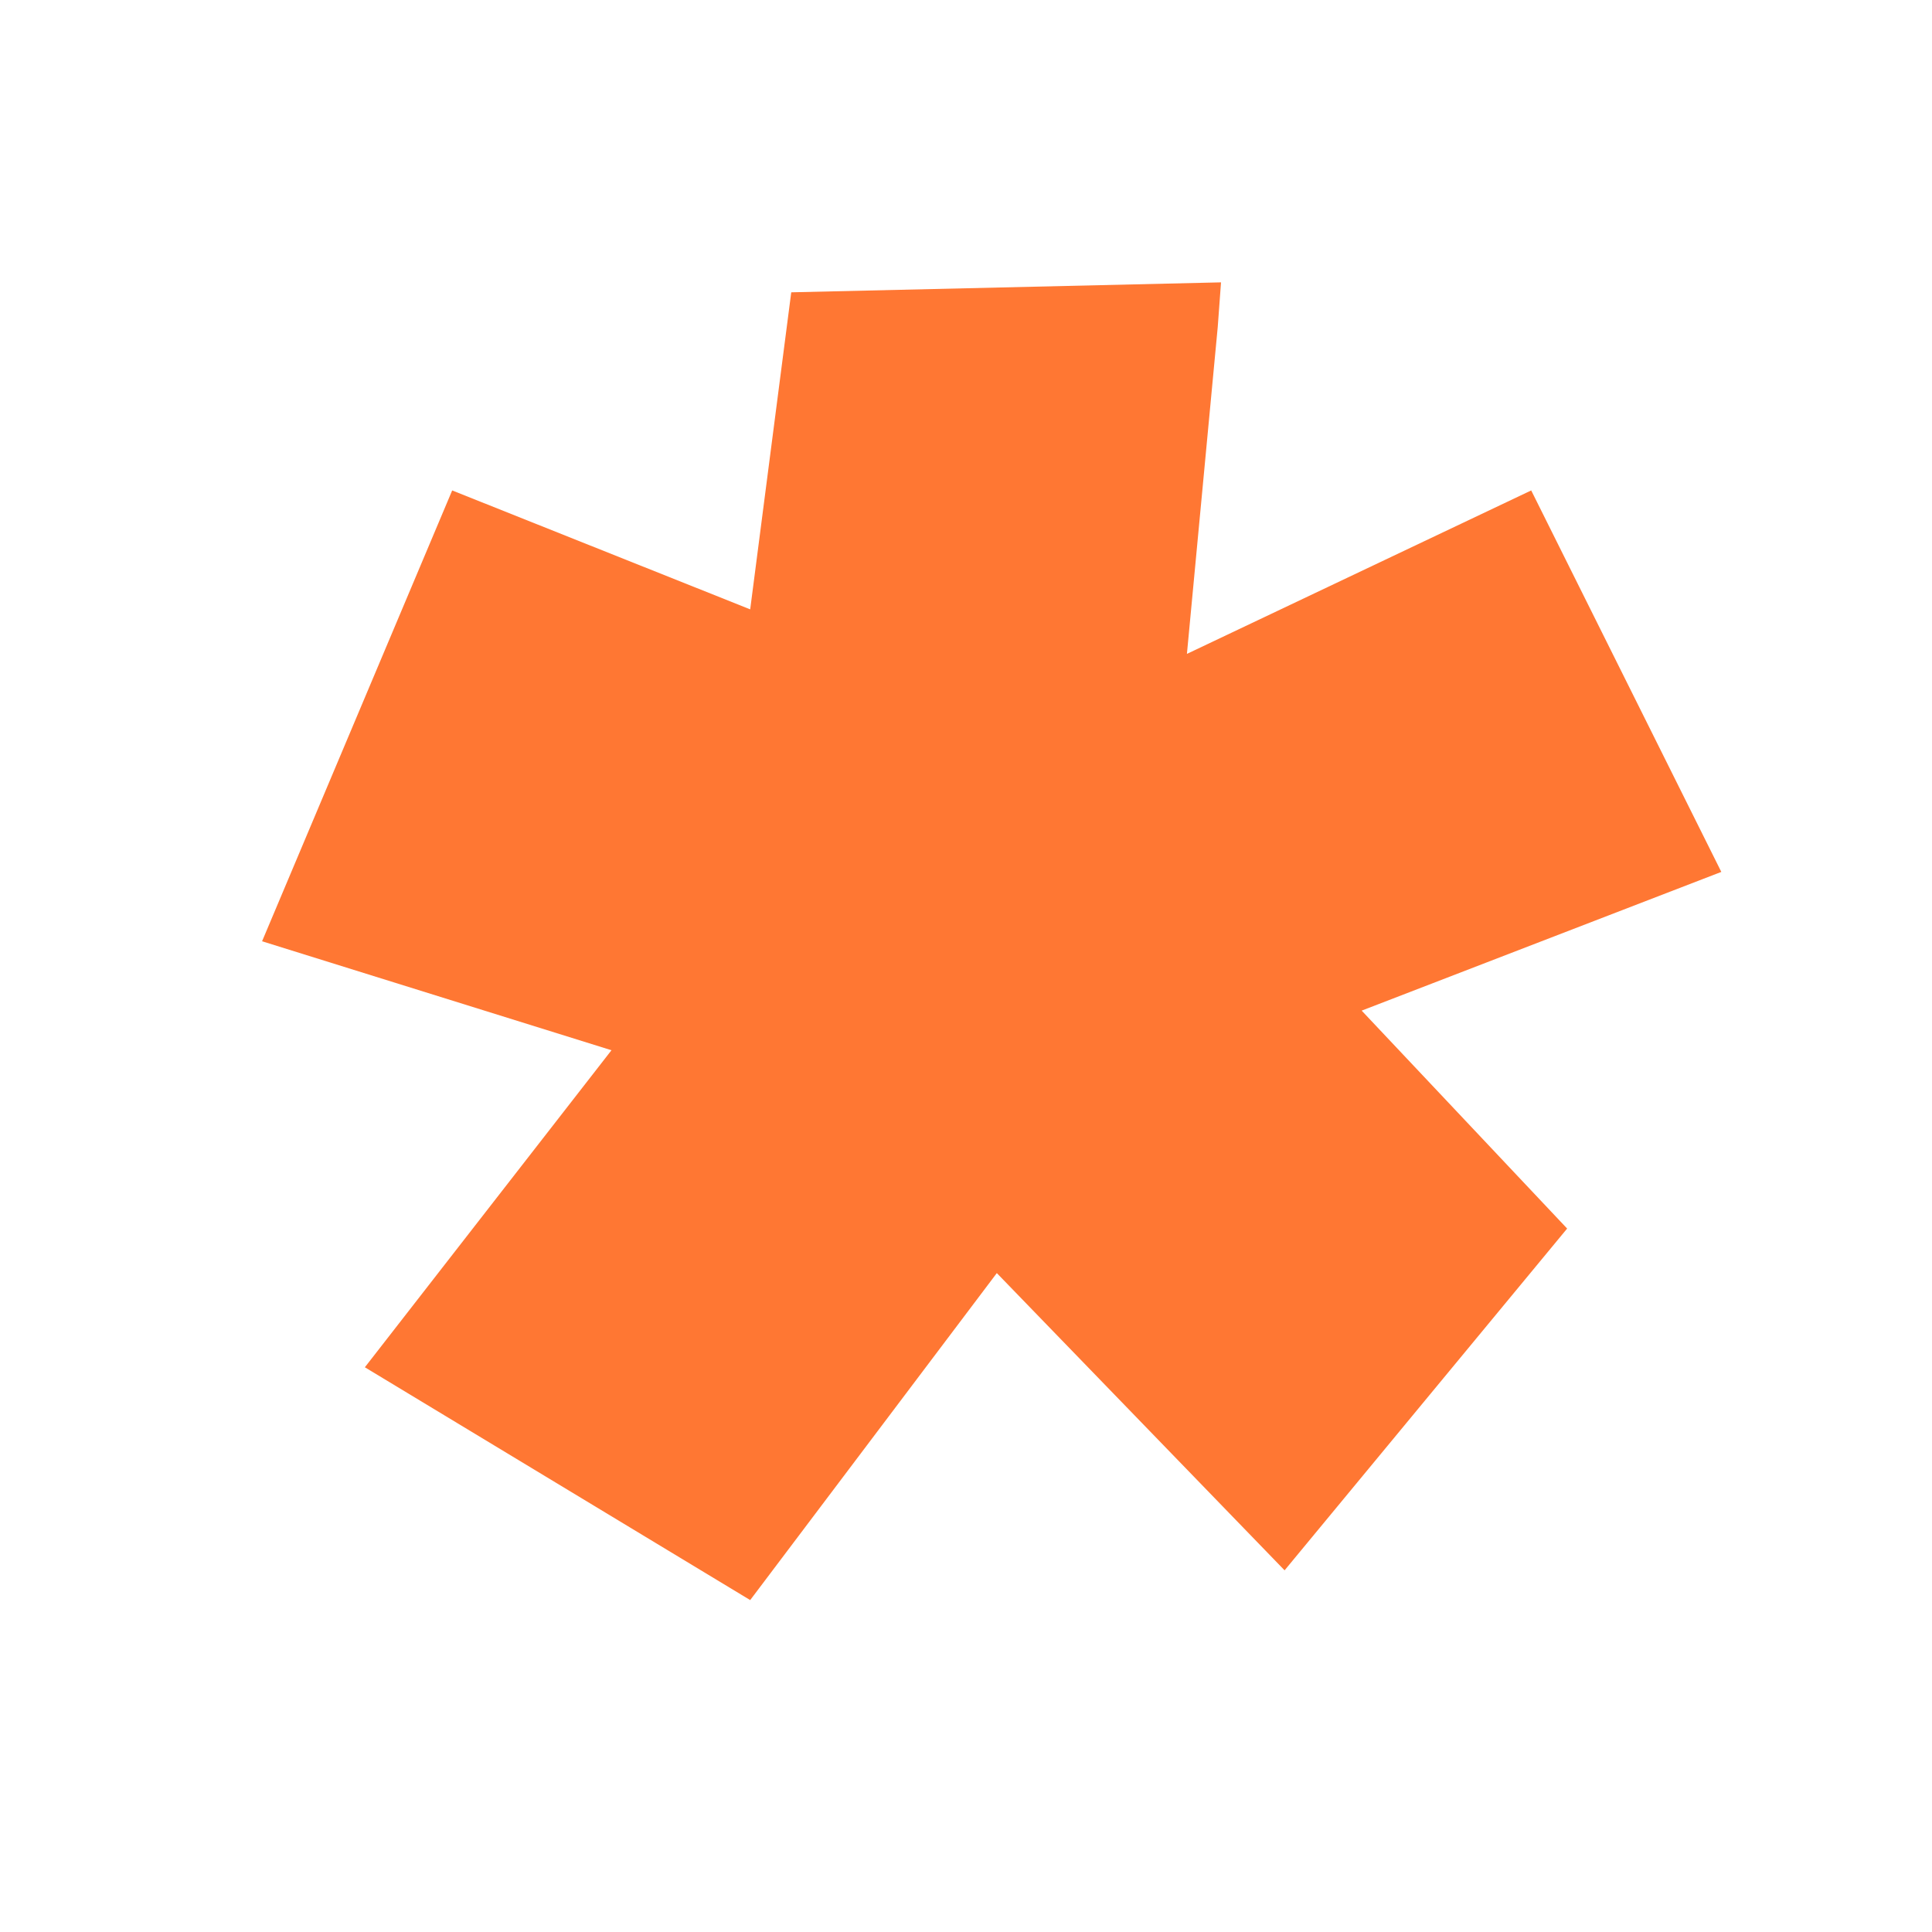
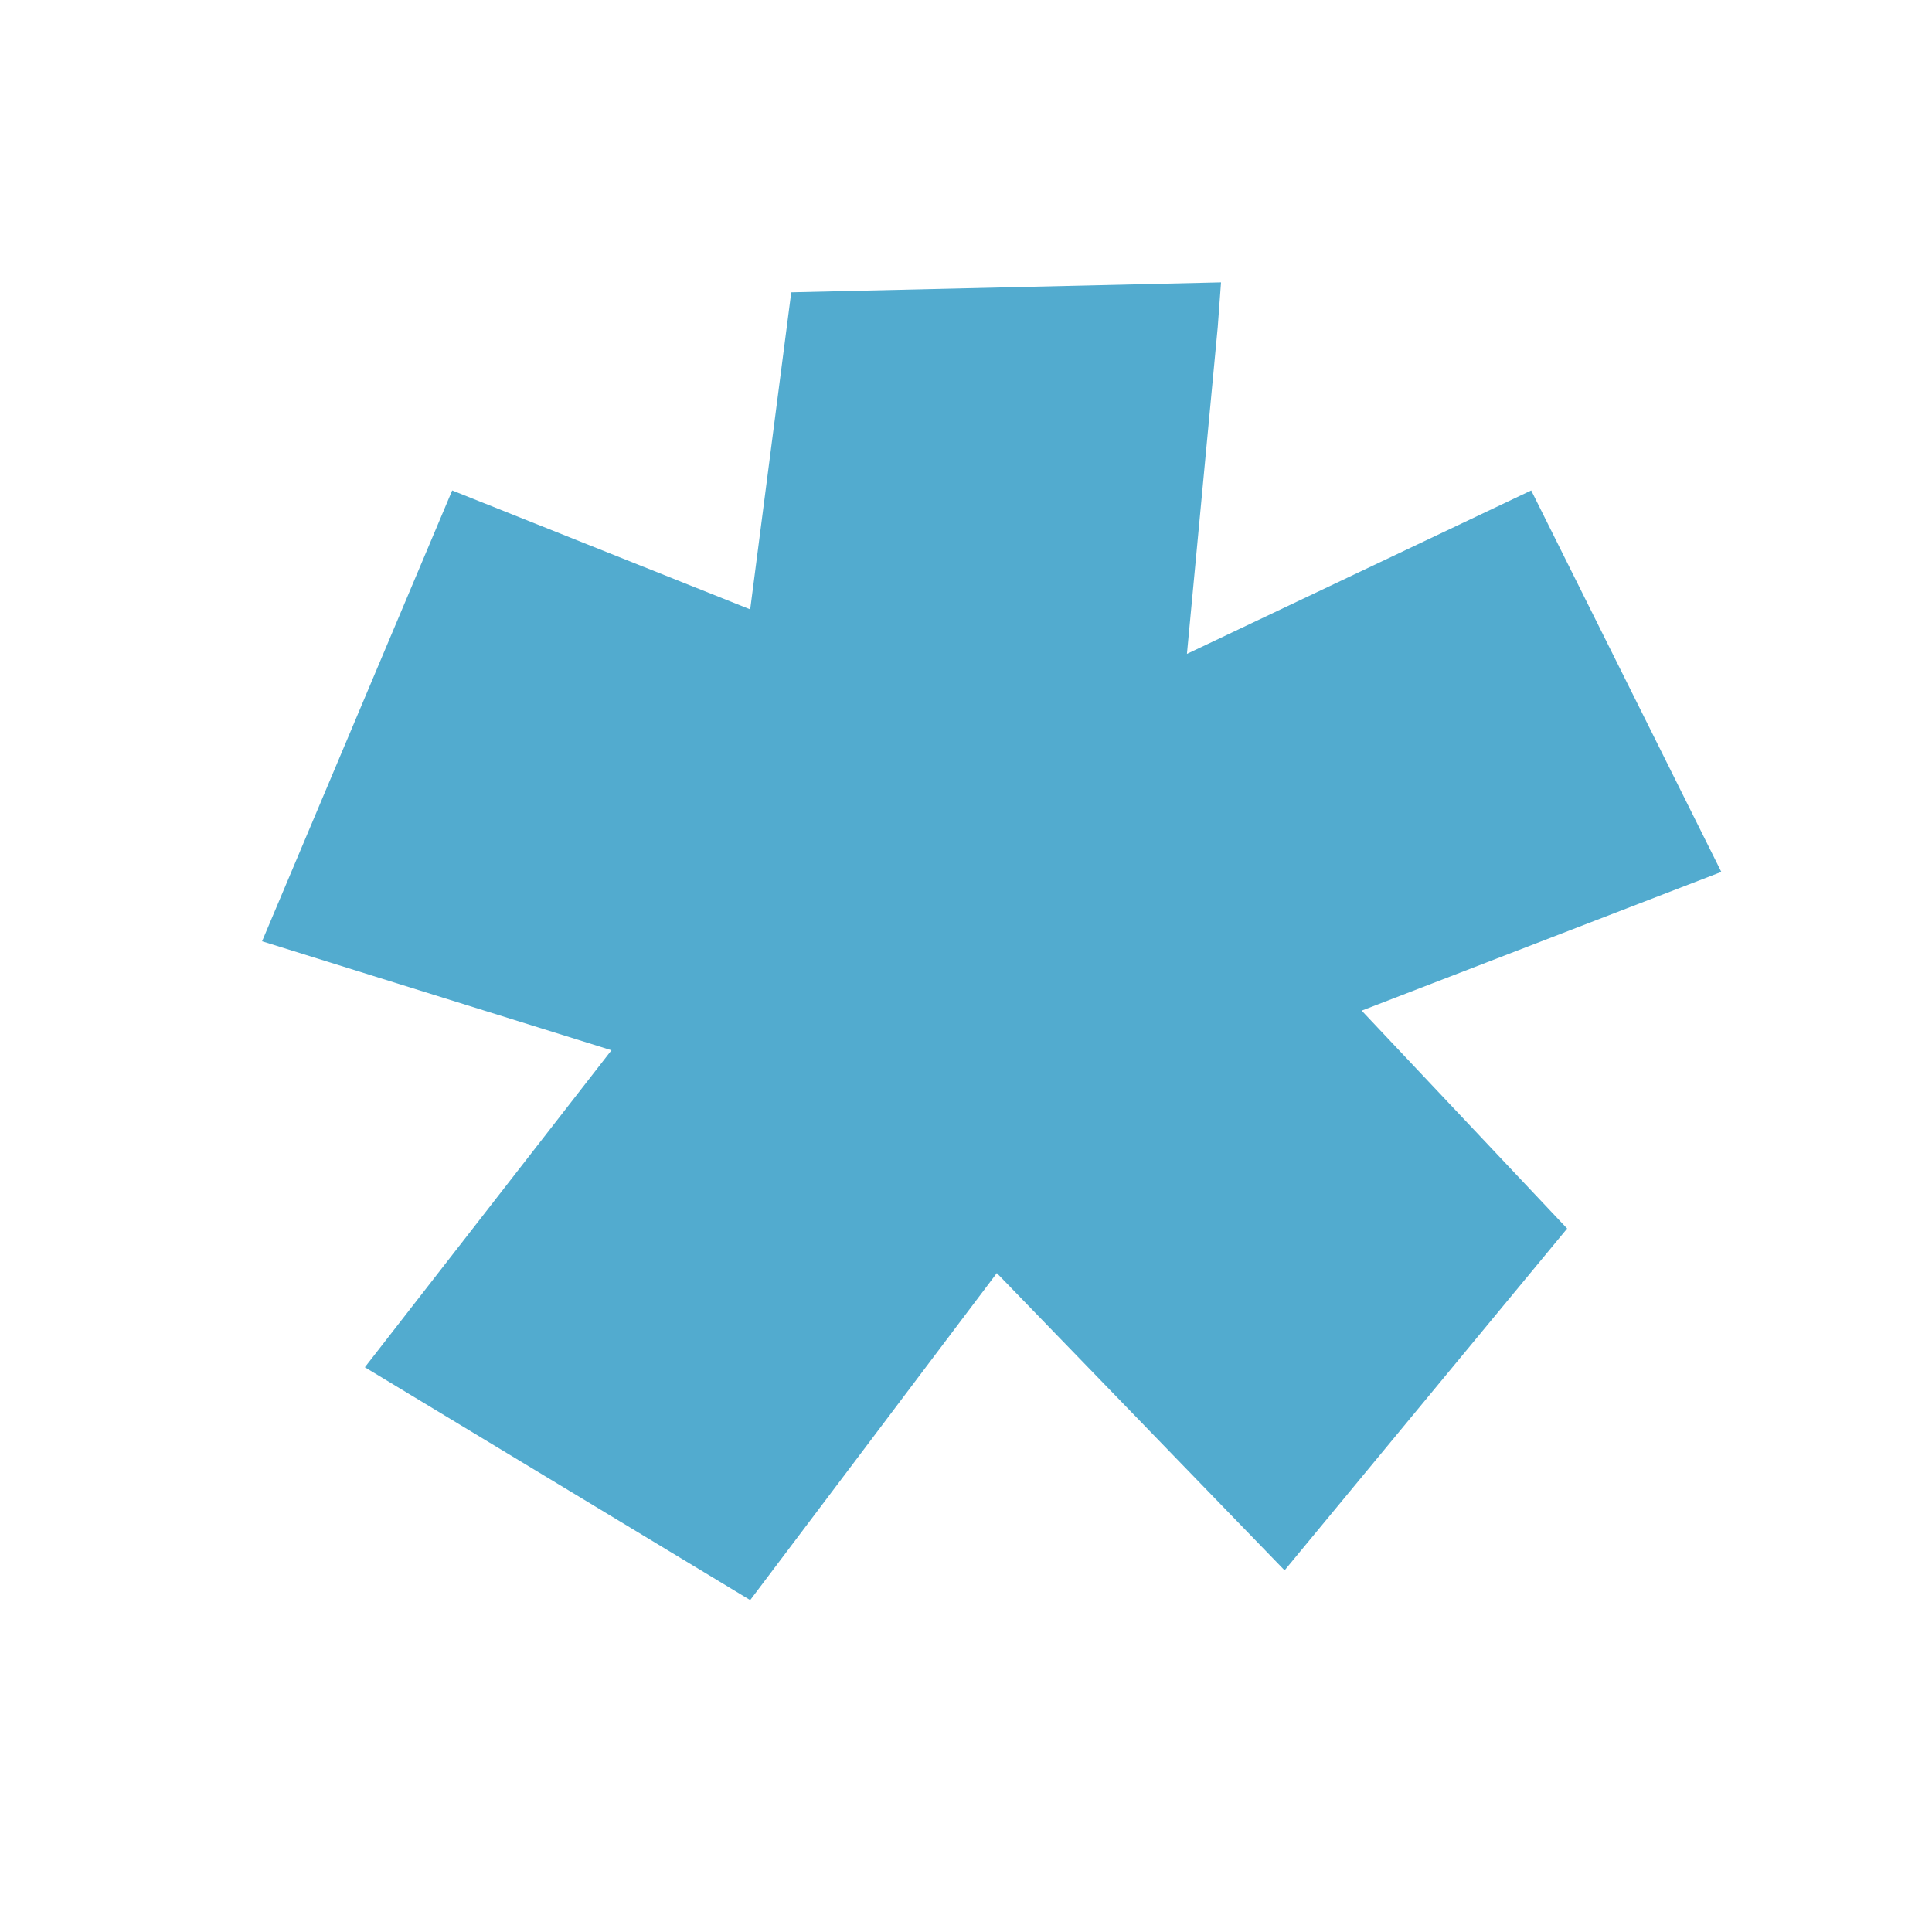
<svg xmlns="http://www.w3.org/2000/svg" width="200" height="200" aria-label="OpenMonetis" role="img" viewBox="0 0 200 200">
-   <path fill="#f73" d="M 77.66,165.64 L 37.77,141.54 L 63.30,108.72 L 27.13,97.44 L 46.81,50.77 L 77.66,63.08 L 81.91,30.26 L 126.40,29.23 L 126.06,33.85 L 122.87,67.69 L 158.51,50.77 L 178.19,90.26 L 140.96,104.62 L 162.23,127.18 L 132.98,162.56 L 103.19,131.79 Z" />
+   <path fill="#52abcf" d="M 77.66,165.64 L 37.77,141.54 L 63.30,108.72 L 27.13,97.44 L 46.81,50.77 L 77.66,63.08 L 81.91,30.26 L 126.40,29.23 L 126.06,33.85 L 122.87,67.69 L 158.51,50.77 L 178.19,90.26 L 140.96,104.62 L 162.23,127.18 L 132.98,162.56 L 103.19,131.79 Z" />
</svg>
